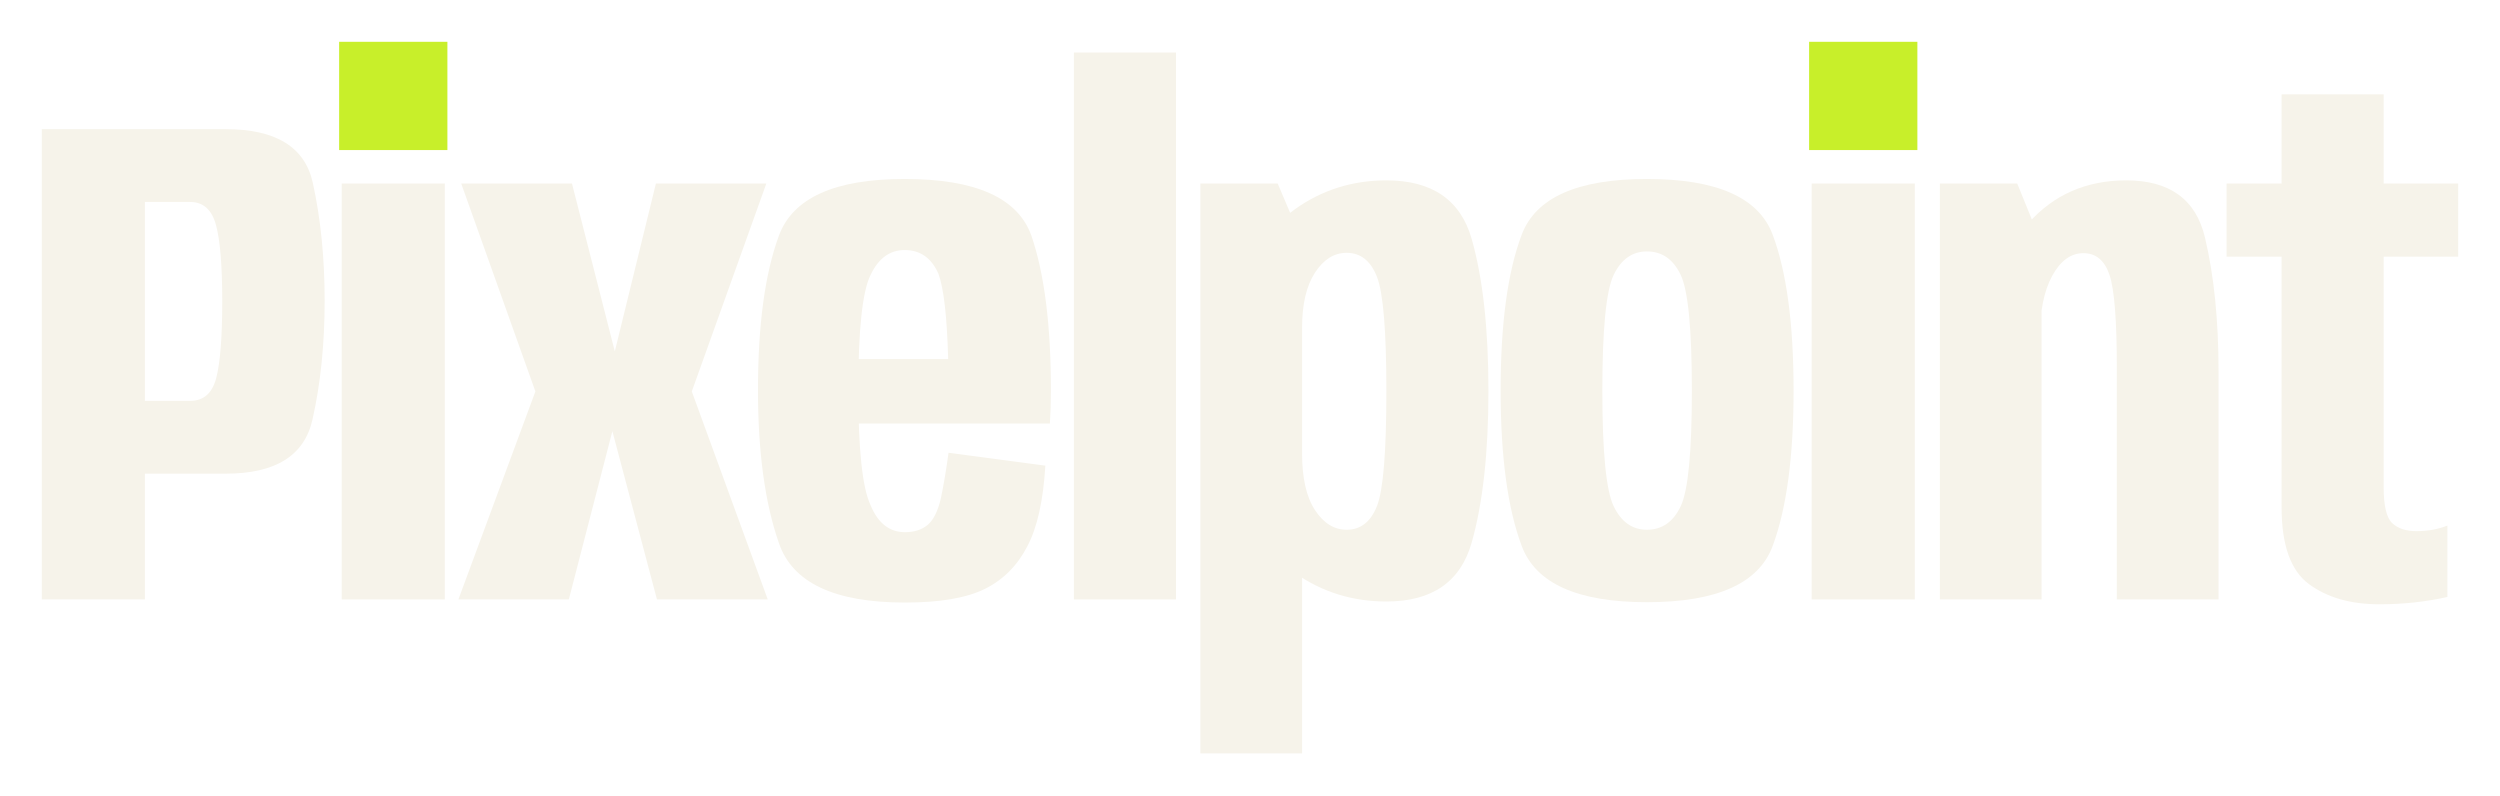
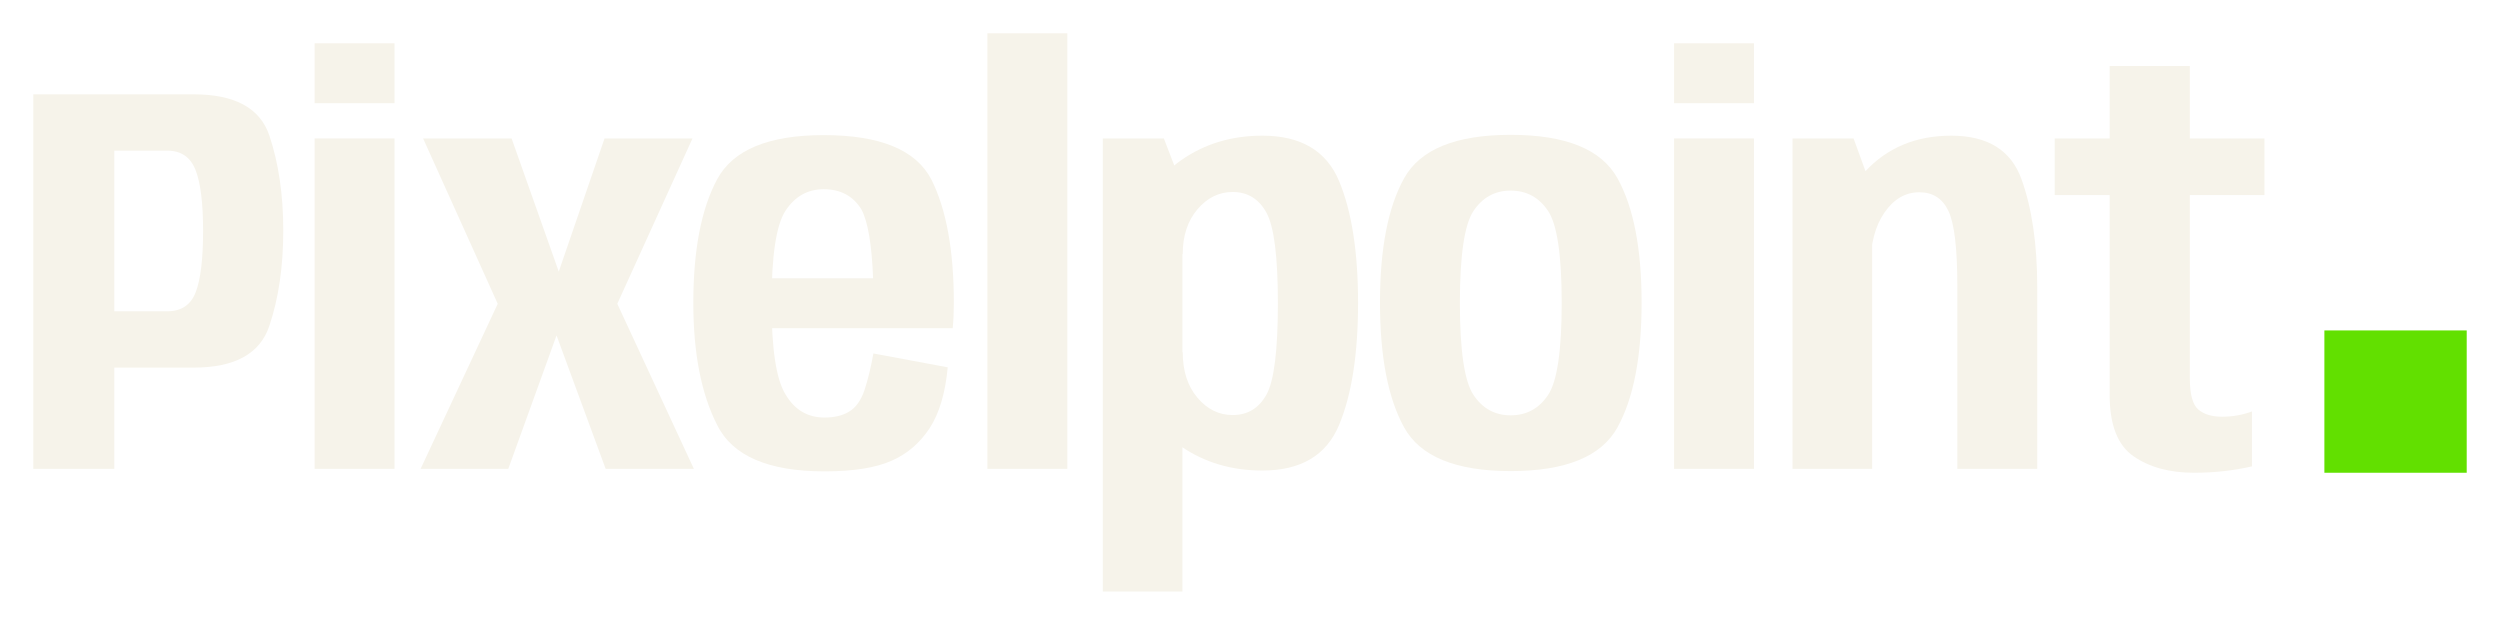
- <svg xmlns="http://www.w3.org/2000/svg" viewBox="0 0 861.240 273.936" fill="none" role="img" aria-label="Pixelpoint">
-   <g transform="translate(9.120 206.496)">
-     <path fill="#F6F3EA" d="M5.28 0.0H40.8V-43.32H68.64Q94.32 -43.32 98.52 -61.92Q102.72 -80.52 102.72 -102.84Q102.72 -125.04 98.64 -143.52Q94.56 -162.0 68.64 -162.0H5.28ZM40.8 -68.4V-136.92H56.4Q63.12 -136.92 65.28 -129.0Q67.44 -121.08 67.44 -102.72Q67.44 -84.36 65.4 -76.38Q63.36 -68.4 56.4 -68.4Z" />
-     <path fill="#F6F3EA" d="M108.6 0.0H144.12V-143.28H108.6Z" />
-     <path fill="#F6F3EA" d="M148.8 0.0H186.84L201.84 -57.96L217.2 0.0H255.36L229.2 -71.64L254.88 -143.28H216.84L202.68 -85.44L187.92 -143.28H149.76L175.32 -71.64Z" />
-     <path fill="#F6F3EA" d="M302.64 1.08V-23.16Q294.6 -23.16 290.76 -32.52Q286.56 -41.52 286.56 -72.0Q286.56 -103.2 290.76 -111.72Q294.84 -120.36 302.52 -120.36Q310.56 -120.36 314.16 -112.2Q316.92 -104.76 317.52 -82.8H283.44V-60.6H352.56Q352.92 -66.0 352.92 -72.0Q352.92 -105.6 346.2 -125.28Q339.24 -144.84 302.52 -144.84Q266.4 -144.84 259.2 -125.28Q252 -105.72 252 -72.12Q252 -40.08 259.2 -19.44Q266.16 1.08 302.64 1.08ZM302.64 -23.16V1.08Q320.64 1.08 330.12 -3.6Q339.6 -8.28 344.76 -18.24Q349.92 -27.96 351.0 -46.08L317.64 -50.52Q316.44 -41.64 315.0 -34.8Q313.44 -28.08 310.32 -25.56Q307.32 -23.16 302.64 -23.16Z" />
-     <path fill="#F6F3EA" d="M360.84 0.0H396.0V-188.4H360.84Z" />
-     <path fill="#F6F3EA" d="M404.4 53.04H439.44V-123.48L431.04 -143.28H404.4ZM468.48 0.72Q492.12 0.72 497.88 -19.62Q503.64 -39.96 503.64 -71.88Q503.64 -103.92 497.88 -124.14Q492.12 -144.36 468.48 -144.36Q450.96 -144.36 437.04 -134.46Q423.12 -124.56 423.12 -107.64L439.44 -93.6Q439.44 -105.72 443.88 -112.56Q448.32 -119.4 454.8 -119.4Q462.0 -119.4 465.24 -111.12Q468.48 -102.84 468.48 -71.76Q468.48 -40.32 465.24 -32.16Q462.0 -24.0 454.8 -24.0Q448.32 -24.0 443.88 -30.78Q439.44 -37.56 439.44 -50.28L423.12 -35.76Q423.12 -18.84 437.04 -9.06Q450.96 0.72 468.48 0.72Z" />
-     <path fill="#F6F3EA" d="M558.24 0.96Q594.36 0.96 601.56 -18.42Q608.76 -37.8 608.76 -72.0Q608.76 -106.44 601.56 -125.64Q594.36 -144.84 558.24 -144.84Q522.36 -144.84 515.1 -125.64Q507.84 -106.44 507.84 -72.0Q507.84 -37.8 515.1 -18.42Q522.36 0.96 558.24 0.96ZM558.24 -24.0Q550.68 -24.0 546.78 -32.1Q542.88 -40.2 542.88 -71.88Q542.88 -103.68 546.78 -111.78Q550.68 -119.88 558.24 -119.88Q566.04 -119.88 569.88 -111.78Q573.72 -103.68 573.72 -71.88Q573.72 -40.2 569.88 -32.1Q566.04 -24.0 558.24 -24.0Z" />
-     <path fill="#F6F3EA" d="M615.0 0.0H650.52V-143.28H615.0Z" />
-     <path fill="#F6F3EA" d="M659.16 0.0H694.2V-122.64L685.8 -143.28H659.16ZM720.12 0.0H755.16V-78.48Q755.16 -105.0 750.48 -124.68Q745.8 -144.36 723.36 -144.36Q702.72 -144.36 689.64 -129.6Q676.56 -114.84 676.56 -95.16L693.6 -90.36Q693.6 -103.68 697.86 -111.48Q702.12 -119.28 708.6 -119.28Q715.08 -119.28 717.6 -111.78Q720.12 -104.28 720.12 -79.68Z" />
-     <path fill="#F6F3EA" d="M810.6 1.68Q822.72 1.68 834.0 -0.84V-25.44Q829.2 -23.52 823.32 -23.52Q817.92 -23.52 814.98 -26.28Q812.04 -29.04 812.04 -38.64V-118.08H837.72V-143.28H812.04V-174.0H776.88V-143.28H757.92V-118.08H776.88V-31.68Q776.88 -12.24 786.3 -5.28Q795.72 1.68 810.6 1.68Z" />
-     <rect x="107.712" y="-192.096" width="37.296" height="37.296" fill="#C8EF2A" />
-     <rect x="614.112" y="-192.096" width="37.296" height="37.296" fill="#C8EF2A" />
+ <svg xmlns="http://www.w3.org/2000/svg" viewBox="0 0 1081.320 270.240" fill="none" role="img" aria-label="Pixelpoint">
+   <g transform="translate(7.560 202.800)">
+     <path fill="#F6F3EA" d="M6.84 0.0H41.88V-43.8H76.2Q102.84 -43.8 108.9 -61.74Q114.96 -79.68 114.96 -103.08Q114.96 -126.24 108.96 -144.12Q102.96 -162.0 76.2 -162.0H6.84ZM41.88 -68.16V-137.64H64.8Q73.68 -137.64 76.98 -129.36Q80.28 -121.08 80.28 -102.96Q80.28 -84.72 77.1 -76.44Q73.92 -68.16 64.8 -68.16Z" />
+     <path fill="#F6F3EA" d="M128.52 0.0H163.08V-142.92H128.52ZM128.52 -184.08V-158.16H163.08V-184.08Z" />
+     <path fill="#F6F3EA" d="M174.36 0.0H212.28L233.16 -57.72L254.4 0.0H292.56L259.44 -71.4L291.96 -142.92H253.92L234.12 -85.32L213.72 -142.92H175.44L207.72 -71.4Z" />
+     <path fill="#F6F3EA" d="M349.08 1.08V-22.2Q338.04 -22.2 332.16 -32.28Q326.16 -42.0 326.16 -71.76Q326.16 -102.36 332.16 -111.6Q338.28 -120.96 348.72 -120.96Q359.64 -120.96 365.04 -112.2Q369.24 -104.28 370.08 -82.44H323.04V-60.84H404.52Q405 -66.0 405 -71.76Q405 -105.84 395.28 -125.16Q385.32 -144.36 348.72 -144.36Q312.96 -144.36 302.64 -125.28Q292.32 -106.08 292.32 -71.76Q292.32 -39.12 302.64 -18.96Q312.6 1.08 349.08 1.08ZM349.08 -22.2V1.08Q367.68 1.08 378 -3.48Q388.2 -7.92 394.56 -17.64Q400.8 -27.24 402.36 -43.92L370.2 -49.92Q368.64 -41.04 366.36 -34.08Q364.08 -27.36 359.64 -24.72Q355.44 -22.2 349.08 -22.2Z" />
+     <path fill="#F6F3EA" d="M419.52 0.0H454.08V-188.4H419.52Z" />
+     <path fill="#F6F3EA" d="M469.44 53.04H503.88V-122.04L495.84 -142.92H469.44ZM538.44 0.72Q563.4 0.72 571.62 -18.96Q579.84 -38.64 579.84 -71.76Q579.84 -104.88 571.62 -124.5Q563.4 -144.12 538.44 -144.12Q518.52 -144.12 503.4 -133.56Q488.28 -123.0 488.28 -107.52L504.0 -92.88Q504.0 -104.76 510.36 -112.26Q516.72 -119.76 525.6 -119.76Q535.32 -119.76 540.24 -110.76Q545.16 -101.76 545.16 -71.64Q545.16 -41.04 540.24 -32.16Q535.32 -23.28 525.6 -23.28Q516.72 -23.28 510.36 -30.78Q504.0 -38.28 504.0 -50.52L488.28 -35.64Q488.28 -20.04 503.4 -9.66Q518.52 0.72 538.44 0.72Z" />
+     <path fill="#F6F3EA" d="M645.84 0.96Q681.6 0.96 692.04 -17.94Q702.48 -36.84 702.48 -71.88Q702.48 -106.92 692.04 -125.7Q681.6 -144.48 645.84 -144.48Q610.2 -144.48 599.76 -125.7Q589.32 -106.92 589.32 -71.88Q589.32 -36.84 599.76 -17.94Q610.2 0.96 645.84 0.96ZM645.84 -23.16Q635.64 -23.16 629.76 -31.98Q623.88 -40.8 623.88 -71.76Q623.88 -102.72 629.76 -111.54Q635.64 -120.36 645.84 -120.36Q656.16 -120.36 662.04 -111.54Q667.92 -102.72 667.92 -71.76Q667.92 -40.8 662.04 -31.98Q656.16 -23.16 645.84 -23.16Z" />
+     <path fill="#F6F3EA" d="M716.52 0.0H751.08V-142.92H716.52ZM716.52 -184.08V-158.16H751.08V-184.08Z" />
+     <path fill="#F6F3EA" d="M767.76 0.0H802.2V-120.84L794.16 -142.92H767.76ZM839.04 0.0H873.6V-78.6Q873.6 -106.32 866.82 -125.22Q860.04 -144.12 836.4 -144.12Q813.48 -144.12 799.08 -128.52Q784.68 -112.92 784.68 -94.08L801.48 -87.84Q801.48 -102.12 807.54 -110.88Q813.6 -119.64 822.6 -119.64Q831.36 -119.64 835.2 -111.54Q839.04 -103.44 839.04 -79.2Z" />
+     <path fill="#F6F3EA" d="M941.4 1.68Q954.48 1.68 966.48 -1.08V-24.84Q960.36 -22.56 953.52 -22.56Q946.92 -22.56 943.26 -25.68Q939.6 -28.8 939.6 -39.24V-118.44H971.88V-142.92H939.6V-174.24H904.92V-142.92H881.16V-118.44H904.92V-32.04Q904.92 -12.6 915.24 -5.46Q925.56 1.68 941.4 1.68Z" />
+     <rect x="997.800" y="-59.880" width="61.560" height="61.560" fill="#62E000" />
  </g>
</svg>
